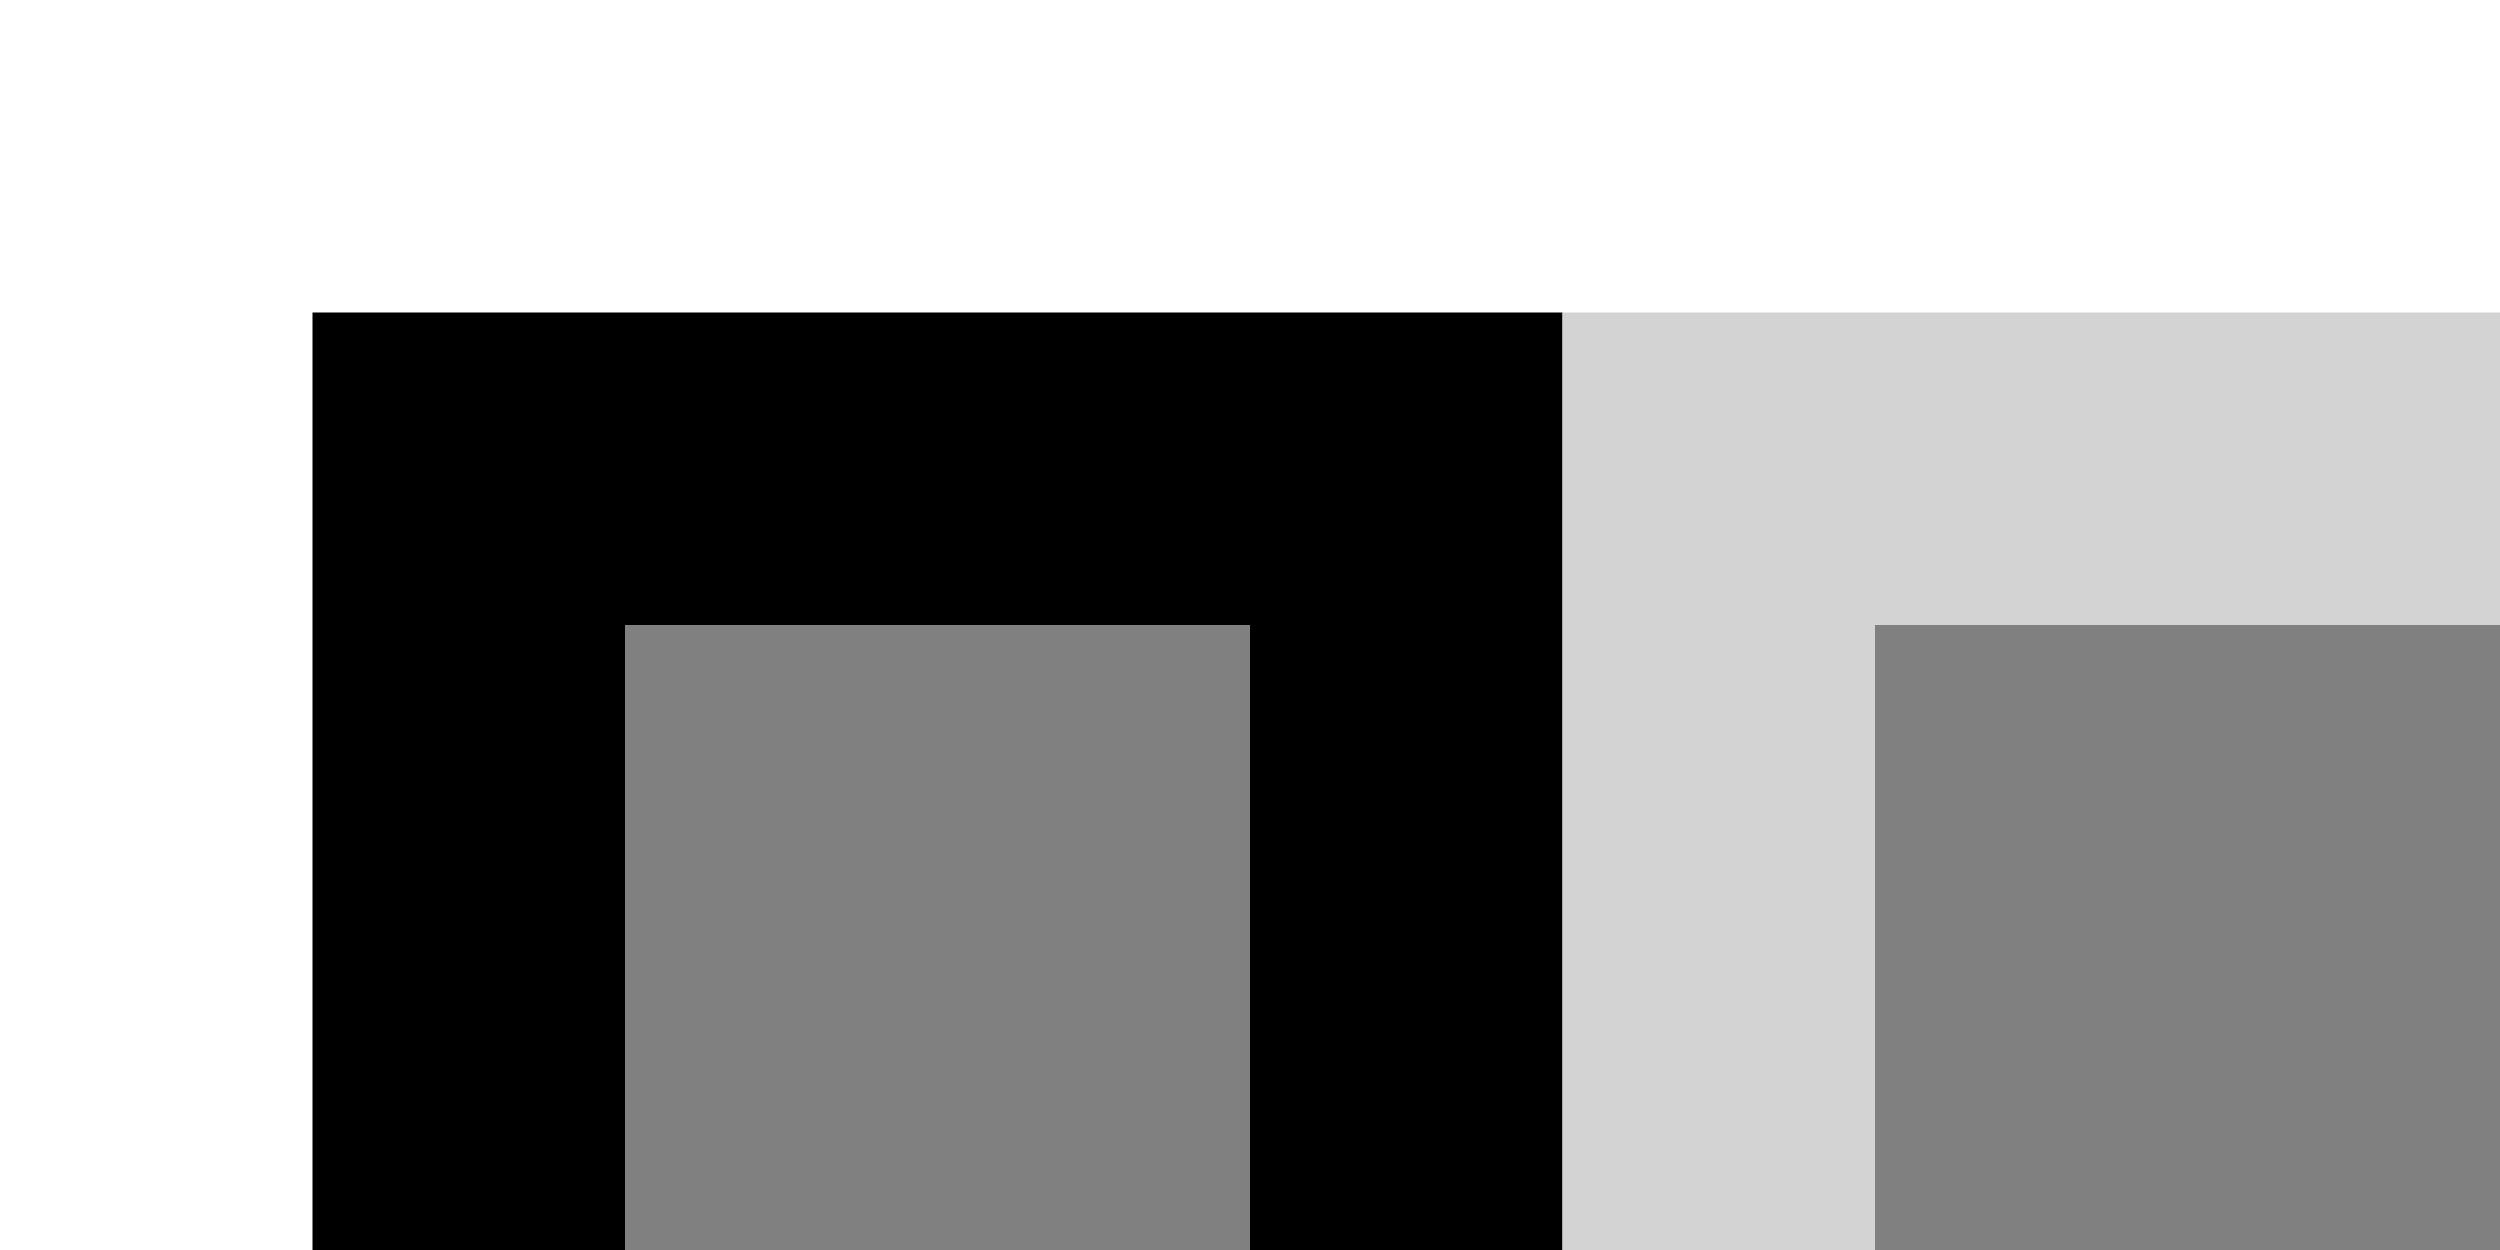
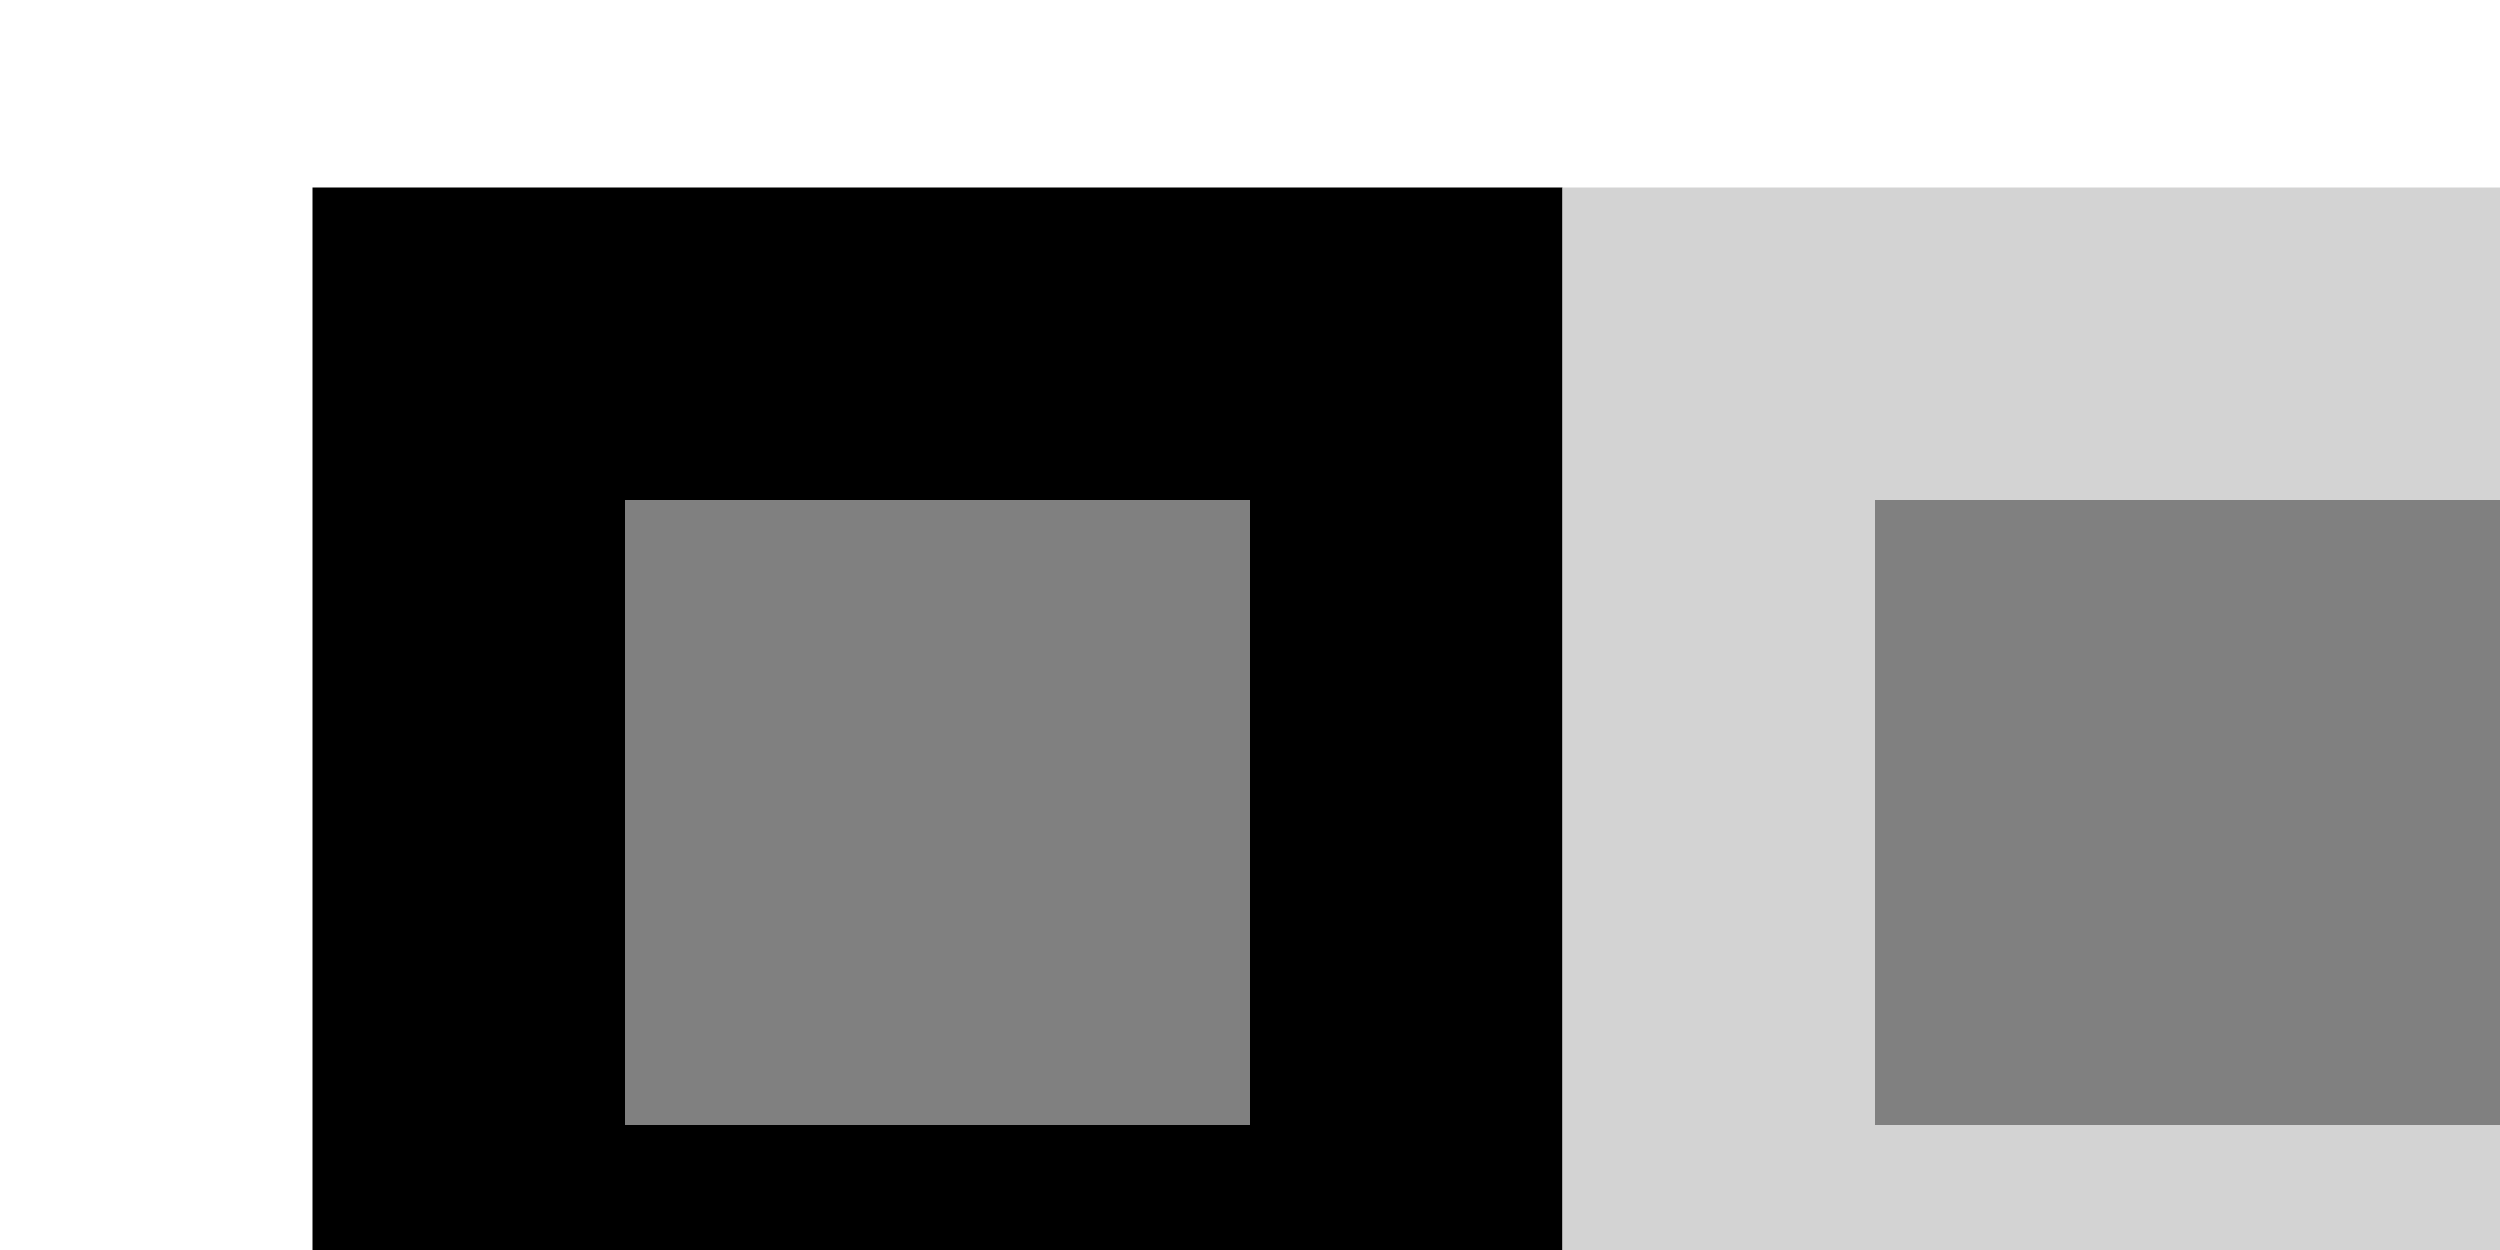
<svg xmlns="http://www.w3.org/2000/svg" height="100%" width="100%">
-   <g transform="translate(50,50)" ref="left1">
+   <g transform="translate(50,30)" ref="left1">
    <rect x="0" y="0" width="200" height="200" fill="black" ref="leftlarge" />
    <rect x="50" y="50" width="100" height="100" fill="gray" ref="leftsmall" />
  </g>
-   <g transform="translate(250,50)" ref="right1">
+   <g transform="translate(250,30)" ref="right1">
    <rect x="25" y="25" width="150" height="150" fill="gray" ref="rightsq1" stroke-width="50" stroke="lightgray" ref2="rightsq2" />
  </g>
</svg>
